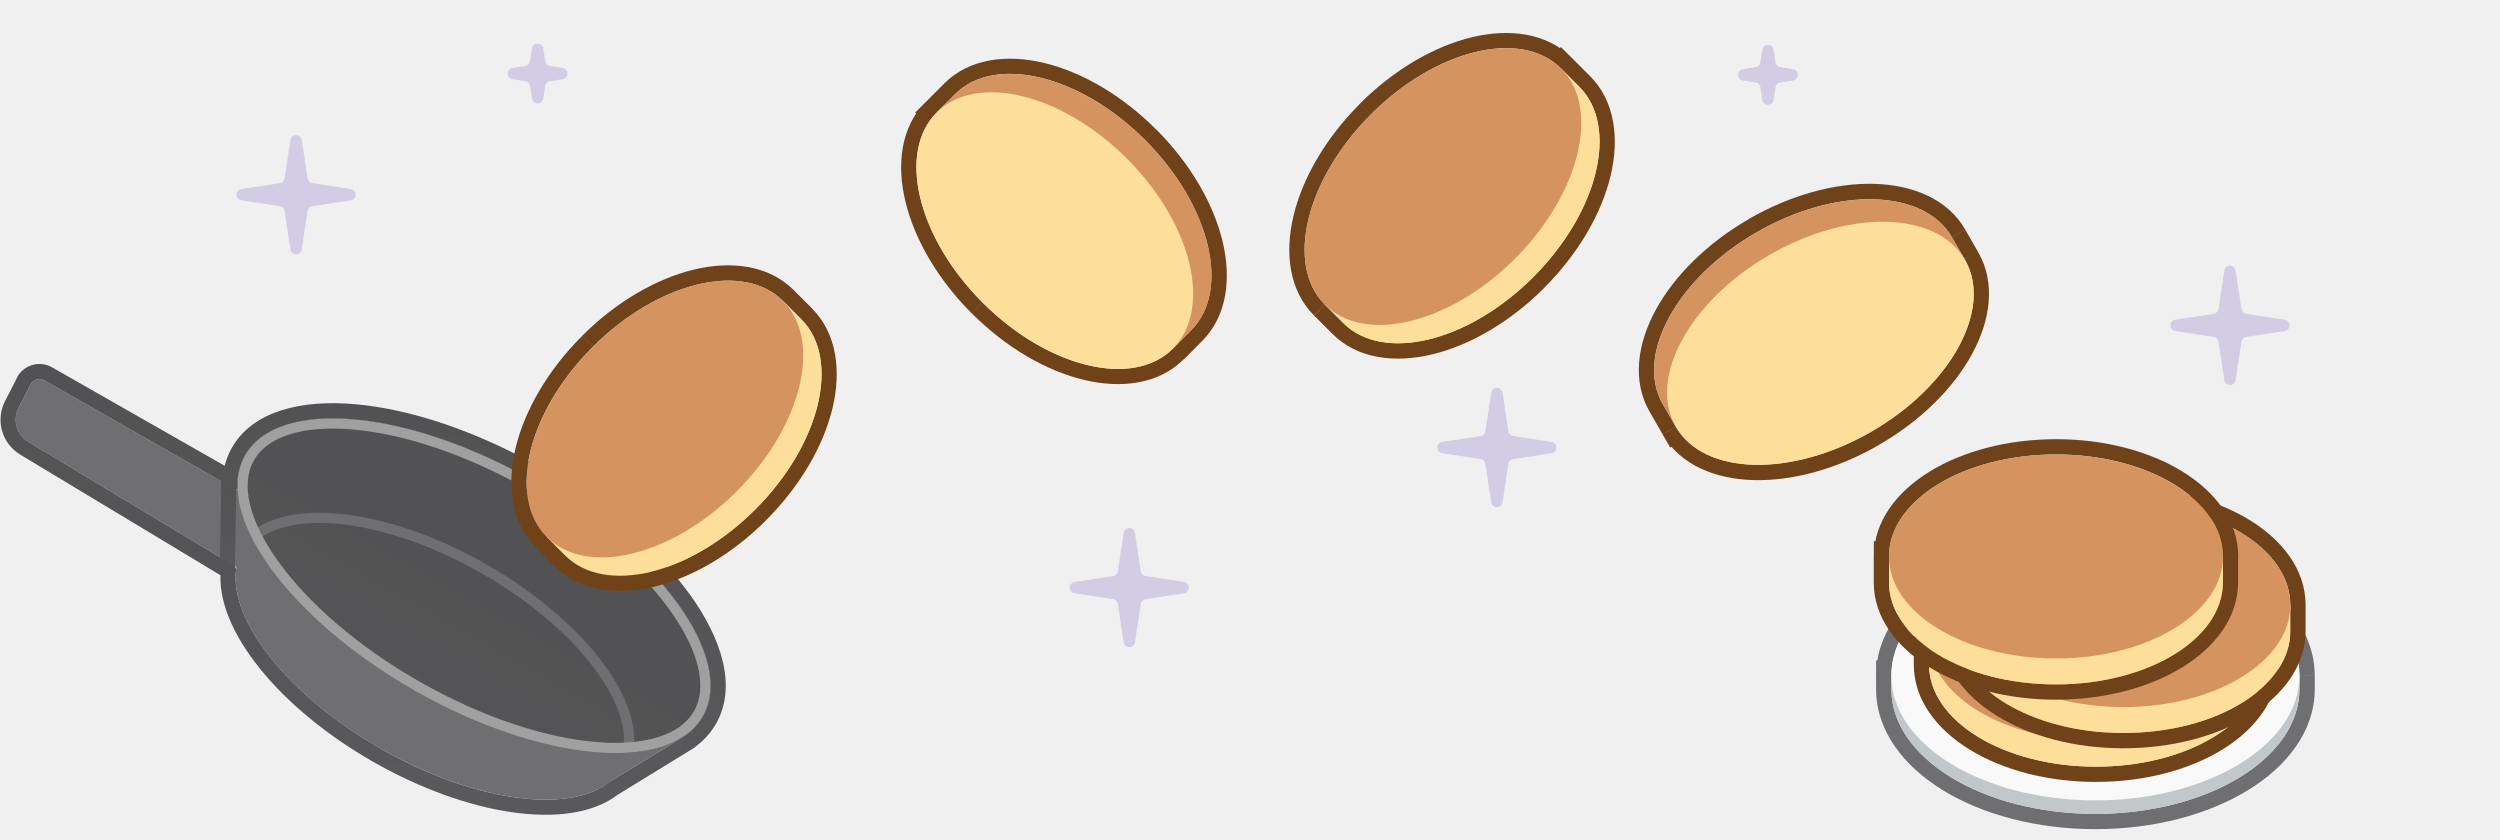
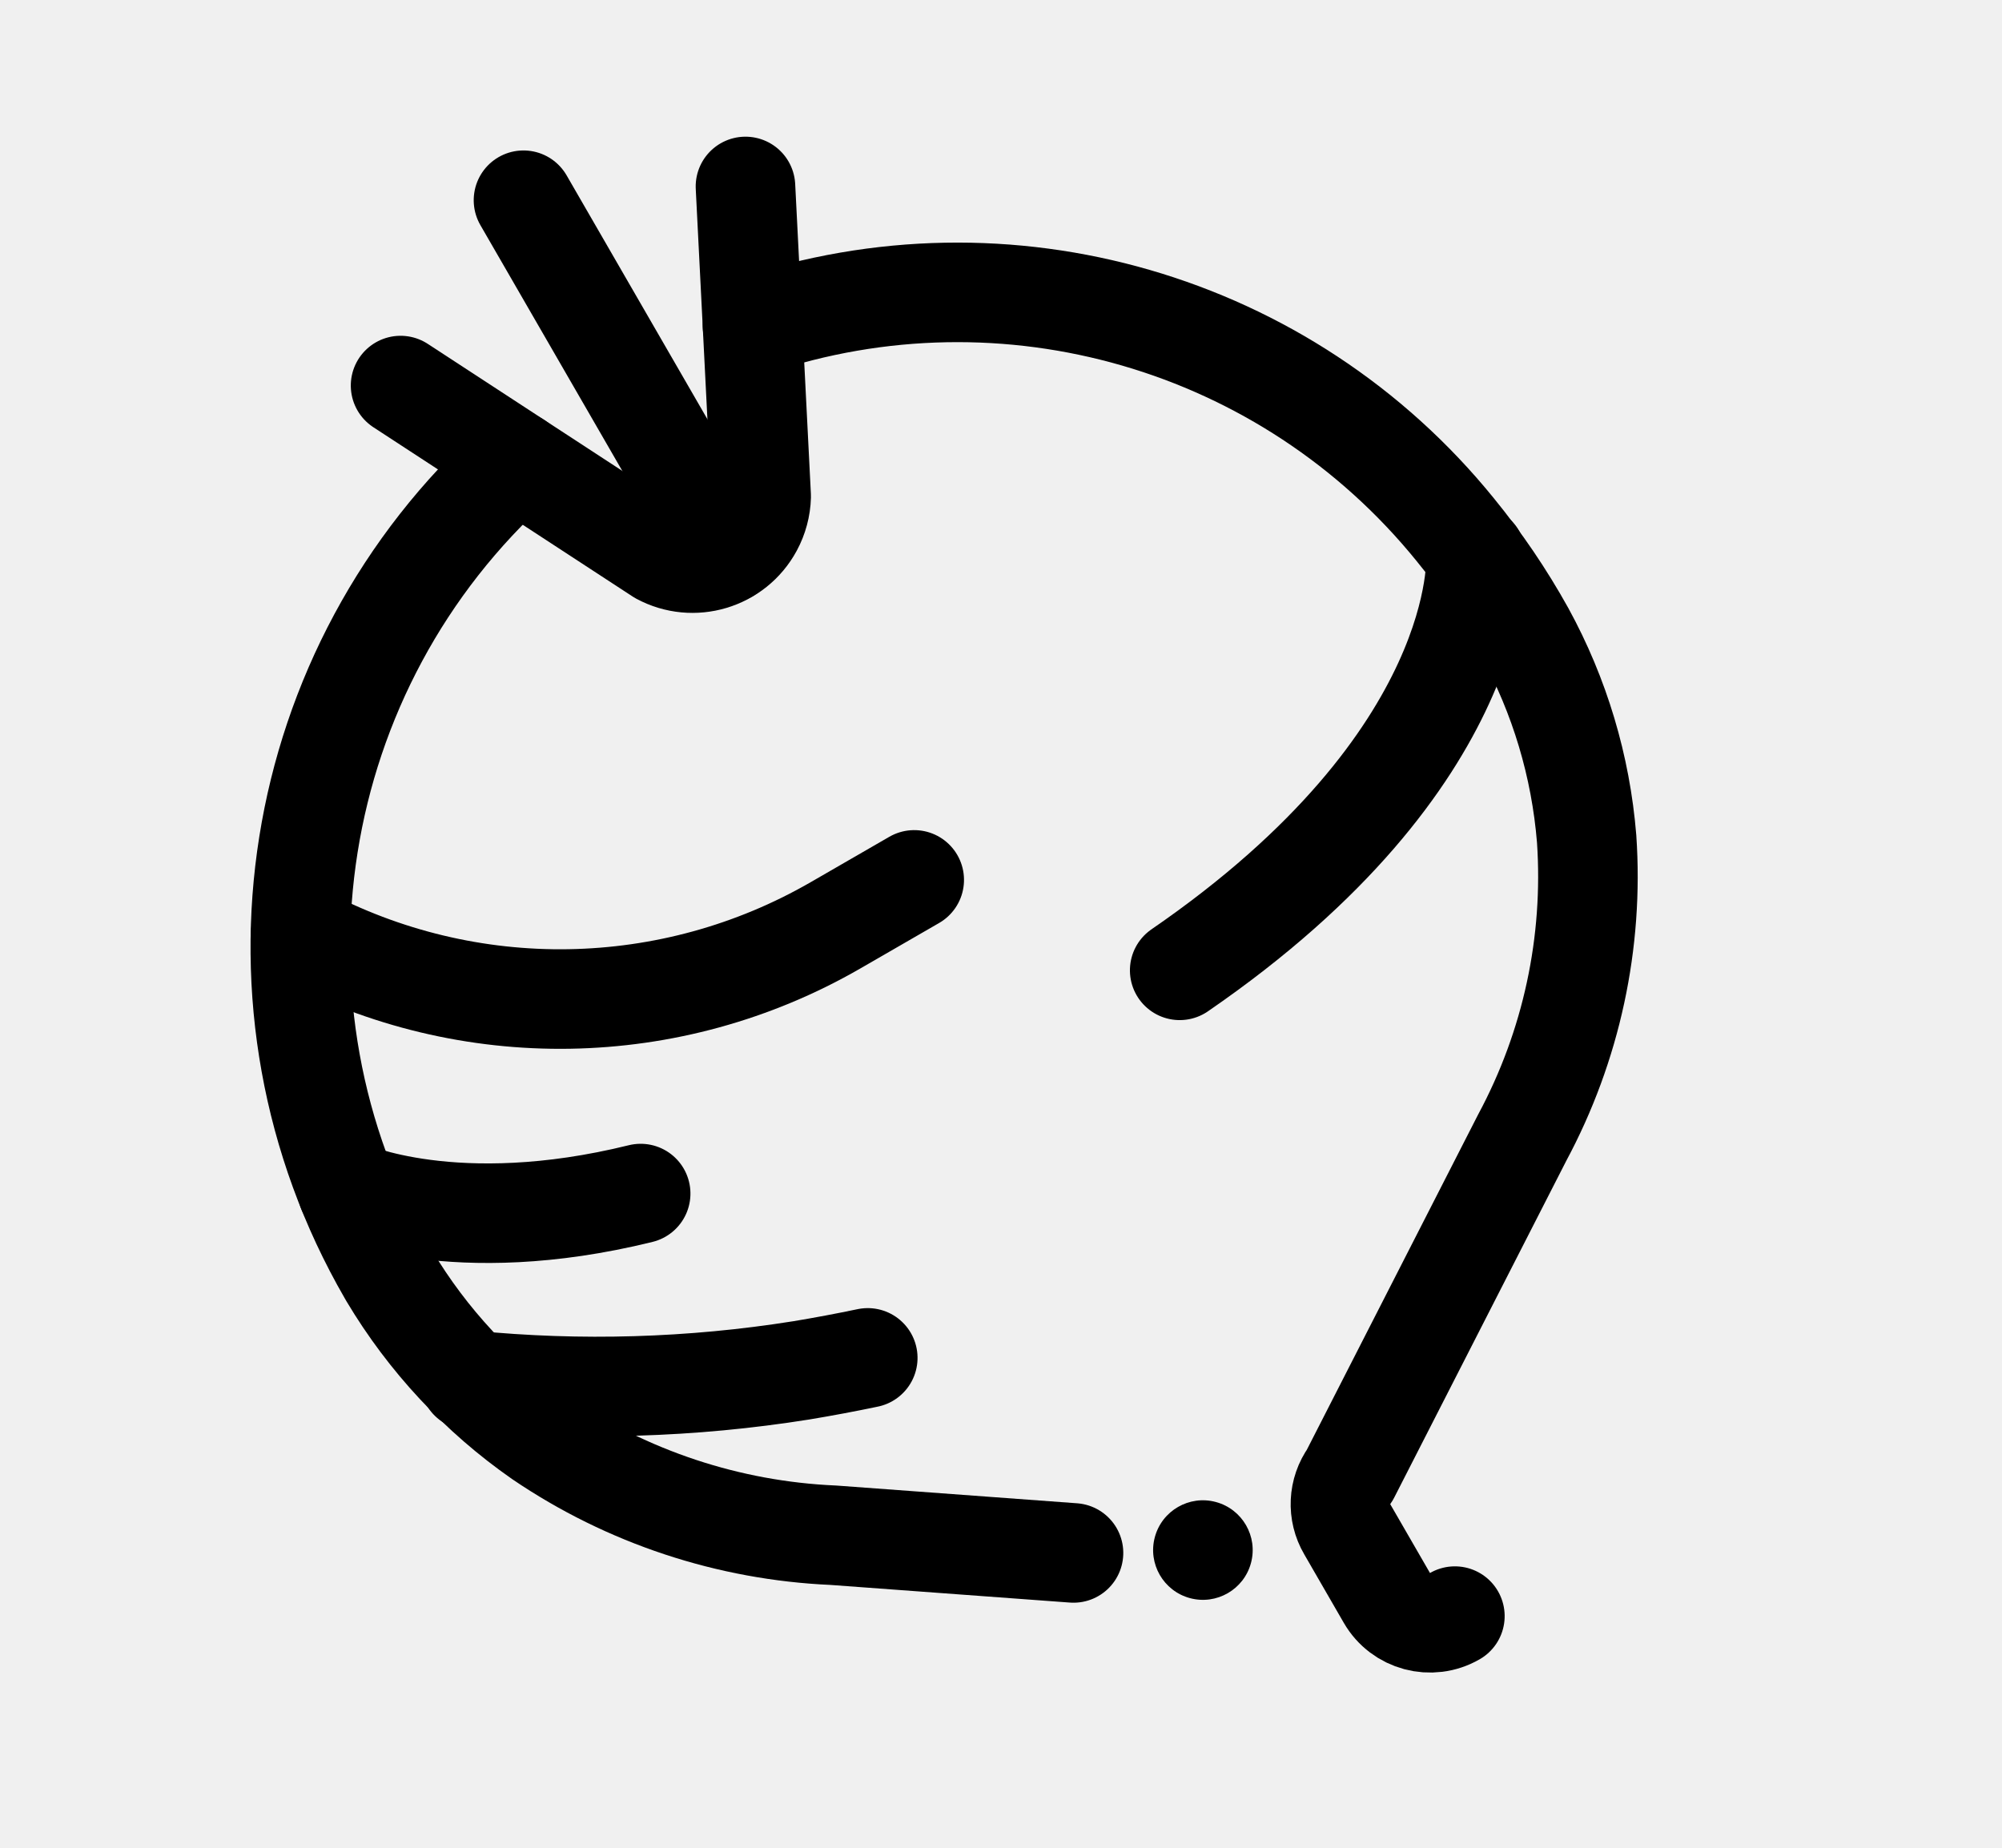
- <svg xmlns="http://www.w3.org/2000/svg" width="250" height="84" fill="none">
-   <style>.B{fill:#fff}.C{fill:#000}.D{fill-rule:evenodd}.E{fill:#612f01}.F{fill:#fedc90}.G{fill:#d1884f}</style>
-   <g clip-path="url(#M)" opacity=".9">
-     <g fill="#aea0d6">
-       <path d="M150.254 39.288c-.1-.648-1.033-.648-1.13 0l-.585 3.838c-.038.248-.232.442-.48.48l-3.838.585c-.648.1-.648 1.033 0 1.132l3.838.585c.248.038.442.232.48.48l.585 3.838c.098.648 1.032.648 1.13 0l.585-3.838c.038-.248.232-.442.48-.48l3.838-.585c.648-.1.648-1.033 0-1.132l-3.838-.585c-.247-.038-.44-.232-.48-.48l-.585-3.838zm73.308-12.218c-.098-.648-1.032-.648-1.13 0l-.585 3.838c-.038.248-.232.442-.48.48l-3.837.585c-.648.1-.648 1.033 0 1.132l3.837.585c.248.038.442.232.48.48l.585 3.838c.1.648 1.033.648 1.13 0l.585-3.838c.038-.248.232-.442.48-.48l3.837-.585c.648-.1.648-1.033 0-1.132l-3.837-.585c-.248-.038-.442-.232-.48-.48l-.585-3.838zM176.23 4.983c.1-.648 1.033-.648 1.132 0l.192 1.263c.038.248.232.442.48.48l1.262.192c.648.1.648 1.033 0 1.132l-1.262.192c-.248.038-.442.232-.48.48l-.192 1.263c-.1.648-1.033.648-1.132 0l-.192-1.263c-.038-.248-.232-.442-.48-.48l-1.262-.192c-.648-.1-.648-1.033 0-1.132l1.262-.192c.248-.038.442-.232.48-.48l.192-1.263z" opacity=".5" />
-     </g>
-     <mask id="A" width="45" height="30" x="187.135" y="53.101" class="C" maskUnits="userSpaceOnUse">
-       <path d="M187.135 53.1h45v30h-45z" class="B" />
-       <path d="M229.946 67.597v-.026c0-6.887-9.136-12.47-20.405-12.47s-20.406 5.583-20.406 12.47v1.347c0 6.887 9.136 12.47 20.406 12.47s20.405-5.583 20.405-12.47v-1.322z" class="D" />
-     </mask>
-     <path fill="#606063" d="M229.946 67.597l-1.526-.005v.005h1.526zm-40.81-.025v1.526h1.527v-1.526h-1.527zm0 0v-1.526h-1.526v1.526h1.526zm39.285-.001v.02l3.052.01v-.03h-3.052zm-18.88-10.944c5.4 0 10.217 1.34 13.633 3.428 3.442 2.104 5.246 4.805 5.246 7.515h3.052c0-4.176-2.764-7.7-6.707-10.12-3.97-2.426-9.355-3.876-15.224-3.876v3.052zm-18.88 10.944c0-2.71 1.804-5.412 5.246-7.515 3.416-2.087 8.232-3.428 13.633-3.428v-3.052c-5.87 0-11.255 1.45-15.225 3.876-3.943 2.4-6.707 5.944-6.707 10.12h3.053zm0 .001l-3.053-.001 3.053.001zm-1.527 1.526h0v-3.052 3.052zm1.527-.18v-1.347h-3.053v1.347h3.053zm18.88 10.944c-5.4 0-10.217-1.34-13.633-3.428-3.442-2.103-5.246-4.805-5.246-7.515h-3.053c0 4.176 2.764 7.7 6.707 10.12 3.97 2.426 9.356 3.876 15.225 3.876v-3.052zm18.88-10.944c0 2.71-1.804 5.412-5.246 7.515-3.416 2.088-8.233 3.428-13.633 3.428v3.052c5.87 0 11.255-1.45 15.224-3.876 3.943-2.4 6.707-5.943 6.707-10.12h-3.052zm0-1.322v1.322h3.052v-1.322h-3.052z" mask="url(#A)" />
-     <path fill="#bdc2c4" d="M229.946 68.918c0 6.887-9.136 12.47-20.405 12.47s-20.406-5.583-20.406-12.47v-1.347h40.81v1.347z" />
-     <path fill="#faf9fa" d="M229.946 67.57c0 6.887-9.136 12.47-20.405 12.47s-20.406-5.583-20.406-12.47S198.27 55.1 209.54 55.1s20.405 5.583 20.405 12.47z" />
-     <mask id="B" width="37" height="27" x="190.906" y="51.668" class="C" maskUnits="userSpaceOnUse">
-       <path d="M190.906 51.667h37v27h-37z" class="B" />
-       <path d="M226.29 63.953v-.085c0-5.634-7.473-10.2-16.692-10.2s-16.692 4.567-16.692 10.2h-.001v2.597c0 5.634 7.474 10.2 16.693 10.2s16.692-4.567 16.692-10.2v-2.512z" class="D" />
-     </mask>
-     <path d="M226.29 63.953l-1.526-.02v.02h1.526zm-33.384-.084v1.526h1.526V63.87h-1.526zm-.001 0v-1.526h-1.526v1.526h1.526zm31.86 0v.064l3.052.04.001-.105h-3.053zM209.6 55.194c4.376 0 8.263 1.087 11.008 2.764 2.77 1.693 4.158 3.827 4.158 5.91h3.053c0-3.55-2.35-6.516-5.62-8.515-3.297-2.015-7.755-3.212-12.6-3.212v3.052zm-15.166 8.675c0-2.084 1.388-4.218 4.16-5.91 2.744-1.677 6.632-2.764 11.007-2.764V52.14c-4.843 0-9.302 1.197-12.6 3.212-3.27 2-5.62 4.966-5.62 8.515h3.052zm0 0h-3.052 3.052zm-1.527 1.526h.001l-.001-3.052v3.052zm1.526 1.07V63.87h-3.052v2.597h3.052zM209.6 75.14c-4.376 0-8.264-1.087-11.008-2.764-2.77-1.693-4.16-3.827-4.16-5.91h-3.052c0 3.55 2.348 6.516 5.62 8.515 3.297 2.015 7.755 3.212 12.6 3.212V75.14zm15.166-8.675c0 2.084-1.39 4.218-4.16 5.91-2.744 1.677-6.632 2.764-11.007 2.764v3.052c4.843 0 9.3-1.197 12.6-3.212 3.27-2 5.62-4.966 5.62-8.515h-3.052zm0-2.512v2.512h3.052v-2.512h-3.052z" class="E" mask="url(#B)" />
-     <path d="M226.29 66.465c0 5.634-7.474 10.2-16.693 10.2s-16.692-4.567-16.692-10.2V63.87h33.385v2.596z" class="F" />
-     <path d="M226.29 63.868c0 5.634-7.474 10.2-16.693 10.2s-16.692-4.567-16.692-10.2 7.473-10.2 16.692-10.2 16.693 4.567 16.693 10.2z" class="G" />
-     <mask id="C" width="37" height="27" x="193.647" y="48.304" class="C" maskUnits="userSpaceOnUse">
-       <path d="M193.647 48.304h37v27h-37z" class="B" />
-       <path d="M229.032 60.63l.001-.124c0-5.634-7.473-10.2-16.692-10.2s-16.692 4.567-16.693 10.2h-.001V63.1c0 5.634 7.474 10.2 16.693 10.2s16.692-4.567 16.692-10.2v-2.47z" class="D" />
-     </mask>
-     <path d="M229.032 60.63l-1.526-.03v.03h1.526zm-33.384-.125v1.526h1.526l.001-1.526h-1.527zm-.001 0v-1.526h-1.526v1.526h1.526zm31.86.001l-.001.094 3.052.06.001-.154h-3.052zM212.34 51.83c4.375 0 8.263 1.087 11.007 2.764 2.77 1.693 4.16 3.827 4.16 5.91h3.052c0-3.55-2.348-6.516-5.62-8.515-3.298-2.015-7.756-3.212-12.6-3.212v3.052zm-15.166 8.674c0-2.084 1.388-4.218 4.16-5.9 2.744-1.677 6.632-2.764 11.007-2.764v-3.052c-4.843 0-9.3 1.197-12.6 3.21-3.27 2-5.62 4.965-5.62 8.515h3.053zm-1.528 1.526h.001l-.001-3.052v3.052zm1.526 1.07v-2.596h-3.052V63.1h3.052zm15.167 8.675c-4.376 0-8.264-1.087-11.008-2.764-2.77-1.693-4.16-3.827-4.16-5.91h-3.052c0 3.55 2.348 6.516 5.62 8.515 3.297 2.015 7.755 3.212 12.6 3.212v-3.052zm15.166-8.675c0 2.084-1.39 4.218-4.16 5.91-2.744 1.677-6.632 2.764-11.007 2.764v3.052c4.843 0 9.3-1.197 12.6-3.212 3.27-2 5.62-4.965 5.62-8.515h-3.052zm0-2.47v2.47h3.052v-2.47h-3.052z" class="E" mask="url(#C)" />
-     <path d="M229.032 63.1c0 5.634-7.474 10.2-16.692 10.2s-16.693-4.567-16.693-10.2v-2.597h33.385V63.1z" class="F" />
-     <path d="M229.032 60.506c0 5.634-7.473 10.2-16.692 10.2s-16.692-4.567-16.692-10.2 7.473-10.2 16.692-10.2 16.692 4.567 16.692 10.2z" class="G" />
-     <mask id="D" width="37" height="27" x="186.91" y="43.444" class="C" maskUnits="userSpaceOnUse">
-       <path d="M186.9 43.444h37v27h-37z" class="B" />
-       <path d="M222.294 55.723l.001-.078c0-5.634-7.474-10.2-16.692-10.2S188.9 50.01 188.9 55.645v2.597c0 5.634 7.473 10.2 16.692 10.2s16.692-4.567 16.692-10.2v-2.52z" class="D" />
-     </mask>
-     <path d="M222.294 55.723l-1.526-.02v.02h1.526zm-33.384-.078v1.526h1.526v-1.526H188.9zm0 0V54.12h-1.526v1.526h1.526zm31.86 0l-.001.06 3.052.037v-.096h-3.052zm-15.166-8.675c4.375 0 8.263 1.087 11.007 2.764 2.77 1.693 4.16 3.827 4.16 5.91h3.052c0-3.55-2.348-6.516-5.62-8.515-3.298-2.015-7.756-3.212-12.6-3.212v3.052zm-15.167 8.675c0-2.084 1.39-4.218 4.16-5.91 2.744-1.677 6.632-2.764 11.008-2.764v-3.052c-4.844 0-9.302 1.197-12.6 3.212-3.272 2-5.62 4.966-5.62 8.515h3.052zm0 0h-3.052 3.052zM188.9 57.17h0V54.12v3.052zm1.526 1.07v-2.597h-3.052v2.597h3.052zm15.166 8.675c-4.375 0-8.263-1.087-11.007-2.764-2.77-1.693-4.16-3.827-4.16-5.91h-3.052c0 3.55 2.348 6.516 5.62 8.515 3.297 2.015 7.756 3.212 12.6 3.212v-3.052zm15.166-8.675c0 2.084-1.388 4.218-4.16 5.91-2.744 1.677-6.632 2.764-11.007 2.764v3.052c4.844 0 9.302-1.197 12.6-3.212 3.27-2 5.62-4.965 5.62-8.515h-3.052zm0-2.52v2.52h3.052v-2.52h-3.052z" class="E" mask="url(#D)" />
-     <path d="M222.294 58.242c0 5.634-7.473 10.2-16.692 10.2s-16.692-4.567-16.692-10.2v-2.596h33.384v2.596z" class="F" />
-     <path d="M222.295 55.645c0 5.634-7.474 10.2-16.693 10.2S188.9 61.28 188.9 55.645s7.473-10.2 16.692-10.2 16.693 4.567 16.693 10.2z" class="G" />
-     <mask id="E" width="45.543" height="41.883" x="158.452" y="12.358" class="C" maskUnits="userSpaceOnUse">
-       <path d="M158.452 12.358h45.543V54.24h-45.543z" class="B" />
-       <path d="M196.464 25.928l.03.053c2.817 4.88-1.37 12.57-9.355 17.18s-16.74 4.39-19.556-.488h-.001l-1.298-2.25c-2.817-4.88 1.372-12.57 9.356-17.18s16.74-4.39 19.556.488l1.267 2.195z" class="D" />
-     </mask>
-     <path d="M196.464 25.928l-1.314.776-.004-.006-.004-.006 1.322-.763zm-28.88 16.746l-.763-1.322 1.32-.763.763 1.322-1.32.763zm-.001 0l.764 1.322-1.322.763-.763-1.322 1.32-.763zm27.614-18.94l-1.322.763 1.322-.763zm-.023 3.01l-.024-.04 2.628-1.552.04.066-2.643 1.526zm-8.797 15.095c3.79-2.188 6.613-5.073 8.15-7.897 1.552-2.85 1.688-5.393.646-7.198l2.643-1.526c1.775 3.074 1.225 6.817-.61 10.184-1.848 3.394-5.1 6.66-9.305 9.08l-1.526-2.643zm-17.472.07c1.042 1.805 3.312 2.958 6.557 3.04 3.215.08 7.126-.922 10.915-3.1l1.526 2.643c-4.194 2.422-8.654 3.614-12.517 3.518-3.832-.096-7.35-1.5-9.124-4.564l2.643-1.526zm-2.085-.558h.001l1.526 2.644-1.527-2.643zm.787-1.7l1.298 2.25-2.643 1.526-1.298-2.25 2.643-1.526zm8.797-15.096c-3.79 2.188-6.613 5.073-8.15 7.897-1.553 2.85-1.688 5.394-.646 7.198l-2.643 1.526c-1.775-3.074-1.225-6.817.608-10.184 1.848-3.394 5.11-6.66 9.306-9.08l1.526 2.643zm17.47-.07c-1.042-1.805-3.31-2.96-6.557-3.04-3.214-.08-7.125.922-10.914 3.1l-1.526-2.643c4.194-2.422 8.653-3.614 12.517-3.518 3.832.096 7.35 1.49 9.124 4.565l-2.644 1.526zm1.267 2.195l-1.267-2.195 2.644-1.526 1.267 2.195-2.644 1.526z" class="E" mask="url(#E)" />
-     <path d="M195.197 23.733c-2.817-4.88-11.573-5.097-19.557-.488s-12.172 12.3-9.355 17.18l1.298 2.25 28.912-16.692-1.298-2.25z" class="G" />
-     <path d="M196.495 25.982c-2.817-4.88-11.572-5.097-19.556-.488s-12.173 12.3-9.356 17.18 11.573 5.097 19.557.488 12.172-12.3 9.355-17.18z" class="F" />
-     <mask id="F" width="45.255" height="45.255" x="122.715" y="-3.187" class="C" maskUnits="userSpaceOnUse">
-       <path d="M122.715-3.187h45.255v45.255h-45.255z" class="B" />
-       <path d="M132.493 30.47l1.827 1.828c3.984 3.984 12.498 1.93 19.017-4.6s8.573-15.033 4.6-19.016l-1.836-1.836c-3.984-3.984-12.498-1.93-19.017 4.6s-8.573 15.033-4.6 19.016z" class="D" />
-     </mask>
-     <path d="M132.493 30.47l1.077-1.08.002.002-1.08 1.08zm1.827 1.828l-1.08 1.08 1.08-1.08zM157.927 8.7l1.08-1.08-1.08 1.08zm-1.836-1.836l-1.08-1.08 1.08-1.08 1.08 1.08-1.08 1.08zm0 0l1.08 1.08-1.08 1.08-1.08-1.08 1.08-1.08zM133.572 29.4l1.827 1.828-2.158 2.158-1.827-1.828 2.158-2.158zm1.827 1.828c1.474 1.474 3.965 2 7.12 1.24 3.126-.754 6.644-2.735 9.737-5.83l2.16 2.158c-3.425 3.425-7.424 5.73-11.18 6.638-3.727.9-7.485.462-9.995-2.048l2.158-2.158zm16.858-4.6c3.094-3.094 5.075-6.612 5.83-9.738.76-3.156.234-5.647-1.24-7.12l2.158-2.158c2.5 2.5 2.947 6.268 2.048 9.995-.907 3.756-3.213 7.755-6.638 11.18l-2.16-2.158zm4.59-16.858l-1.836-1.836 2.158-2.158 1.836 1.836-2.158 2.158zm.322-1.836h0l-2.158-2.158 2.158 2.158zm-2.158 0l2.158-2.158-2.158 2.158zm0 0c-1.474-1.474-3.965-2-7.12-1.24-3.126.755-6.644 2.735-9.737 5.83l-2.16-2.158c3.425-3.425 7.424-5.73 11.18-6.638 3.727-.9 7.485-.462 9.995 2.048l-2.158 2.158zm-16.858 4.6c-3.094 3.094-5.075 6.612-5.83 9.738-.76 3.156-.234 5.647 1.24 7.12l-2.158 2.158c-2.5-2.5-2.947-6.268-2.048-9.995.907-3.757 3.213-7.755 6.638-11.18l2.16 2.158zm-4.59 16.858l-2.147 2.17 2.147-2.17z" class="E" mask="url(#F)" />
-     <path d="M134.32 32.297c3.984 3.984 12.498 1.93 19.016-4.6s8.574-15.033 4.59-19.016l-1.836-1.836-23.607 23.607 1.836 1.836z" class="F" />
-     <path d="M132.484 30.46c3.984 3.984 12.498 1.93 19.017-4.6s8.573-15.033 4.6-19.016-12.498-1.93-19.017 4.6-8.573 15.033-4.6 19.016z" class="G" />
-   </g>
-   <g clip-path="url(#N)" opacity=".9">
-     <g fill="#606063">
-       <ellipse rx="21.862" ry="10.37" transform="matrix(-.868567 -.495572 -.495572 .868567 43.2321 65.8737)" />
-       <path d="M59.823 78.89l8.723-5.35-44.793-25.557-.063 10.3L59.823 78.89z" />
-       <path d="M25.924 50.293L4.46 38.046a1.02 1.02 0 0 0-1.418.424l-1.194 2.346c-.608 1.195-.2 2.656.96 3.348l22.208 13.38.91-7.252z" />
-     </g>
-     <ellipse fill="url(#J)" rx="26.346" ry="12.052" transform="matrix(-.868567 -.495572 -.495572 .868567 47.3991 58.5707)" />
-     <g stroke-width="1.022">
-       <path stroke="#606063" d="M62.85 74.837c.718-5.118-5.203-12.678-14.478-17.97s-18.797-6.543-22.837-3.32" />
-       <path stroke="#979797" d="M24.96 45.768c-1.5 2.61-.587 6.45 2.45 10.675 3.008 4.185 8 8.575 14.27 12.153s12.59 5.64 17.723 6.1c5.183.465 8.946-.71 10.436-3.322s.587-6.45-2.45-10.675c-3.008-4.185-8-8.575-14.27-12.153s-12.59-5.64-17.723-6.1c-5.183-.465-8.946.71-10.436 3.322z" />
-     </g>
-     <path stroke="url(#K)" stroke-width="1.515" d="M22.89 48.033l-.168 8.93" />
-     <mask id="G" width="78.114" height="47.854" x="-3.288" y="35.589" class="C" maskUnits="userSpaceOnUse">
-       <path d="M-3.288 35.59h78.114v47.854H-3.288z" class="B" />
-       <path d="M38.093 74.88c-9.214-5.257-15.12-12.752-14.492-17.87.022-.178-.057-.353-.21-.446L2.806 44.163c-1.148-.692-1.567-2.153-.96-3.348L3.04 38.47c.265-.52.91-.713 1.418-.424l19.107 10.902c.08.046.182-.012.182-.105a7.51 7.51 0 0 1 .004-.595l.002-.255c.09-.9.335-1.73.763-2.478 3.3-5.78 16.218-4.622 28.856 2.59s20.21 17.743 16.91 23.525a5.93 5.93 0 0 1-1.745 1.9l-.336.225-7.32 4.49c-4.068 3.174-13.55 1.91-22.788-3.36z" class="D" />
-     </mask>
-     <path fill="url(#L)" d="M38.093 74.88l.75-1.316-.75 1.316zM2.806 44.163l.782-1.298-.782 1.298zm-.96-3.348l1.35.687-1.35-.687zM3.04 38.47l-1.35-.687 1.35.687zm1.418-.424l-.75 1.316.75-1.316zm19.293 10.2l1.514.07.002-.03v-.03l-1.515-.01zm.764-2.732l1.316.75-1.316-.75zm28.856 2.59l.75-1.316-.75 1.316zm16.91 23.525l1.316.75-1.316-.75zm-2.08 2.124l-.792-1.292-.007.004-.007.004.806 1.283zm-.135.083l-.778-1.3-.007.004-.007.004.792 1.292zM60.88 78.24l-.792-1.292-.073.045-.067.052.932 1.195zm7.657-4.695l-.792-1.292.792 1.292zm-.001-.018l-.878-1.235.878 1.235zM23.753 47.992l1.515.01-1.515-.01zm-.187.955l-.75 1.316.75-1.316zm.203-.963l1.5.127-1.5-.127zm-.378 8.583l-.782 1.298.782-1.298zm-1.293.26c-.388 3.168 1.24 6.732 3.88 10.016 2.687 3.34 6.622 6.647 11.366 9.354l1.502-2.633c-4.47-2.55-8.094-5.62-10.506-8.62-2.46-3.058-3.47-5.8-3.233-7.748l-3.008-.37zM2.023 45.46l20.585 12.403 1.564-2.596L3.588 42.865 2.023 45.46zM.496 40.128a4.07 4.07 0 0 0 1.527 5.334l1.564-2.596a1.04 1.04 0 0 1-.39-1.363l-2.7-1.375zM1.7 37.782L.496 40.128l2.7 1.375 1.194-2.346-2.7-1.375zM5.2 36.73a2.54 2.54 0 0 0-3.519 1.053l2.7 1.375c-.128.25-.44.344-.684.205L5.2 36.73zM24.316 47.63L5.2 36.73 3.708 39.36l19.107 10.902 1.502-2.633zm-2.08.546a9.02 9.02 0 0 0-.005.715l3.03-.1c-.005-.163-.004-.32.003-.475l-3.028-.14zm0-.194l-.002.255 3.03.018.002-.255-3.03-.018zm.962-3.22c-.546.956-.85 2-.94 3.093l3.02.254c.058-.69.244-1.303.553-1.845L23.2 44.763zm30.923 2.023c-6.464-3.688-13.062-5.867-18.546-6.36-5.338-.48-10.255.616-12.377 4.336l2.633 1.502c1.176-2.062 4.368-3.278 9.474-2.82 4.96.445 11.14 2.45 17.315 5.973l1.502-2.633zM71.6 72.378c2.122-3.72.563-8.5-2.565-12.862-3.214-4.47-8.447-9.042-14.91-12.73L52.62 49.42c6.174 3.523 11.046 7.823 13.952 11.867 2.992 4.162 3.57 7.53 2.393 9.6l2.633 1.502zm-2.184 2.384c.893-.635 1.638-1.428 2.184-2.384l-2.633-1.502c-.31.542-.742 1.014-1.307 1.415l1.756 2.47zm-.42.28l.336-.206-1.584-2.584-.336.206 1.584 2.584zm-1.598-2.575l-.108.066 1.557 2.6.163-.1-1.612-2.567zm-5.722 7.064l7.185-4.406-1.584-2.584-7.185 4.406 1.584 2.584zm-24.33-3.335c4.757 2.714 9.617 4.42 13.87 5.03 4.177.598 8.08.176 10.603-1.792l-1.864-2.4c-1.546 1.206-4.418 1.74-8.31 1.182-3.816-.546-8.315-2.106-12.796-4.662l-1.502 2.633zm30.445-1.345a1.51 1.51 0 0 1-.041-2.599l1.584 2.584c.986-.605.963-2.044-.04-2.617l-1.502 2.633zm-.127-2.56c-.9.64-.844 2.006.127 2.56l1.502-2.633a1.51 1.51 0 0 1 .126 2.543l-1.756-2.47zM25.268 48a1.51 1.51 0 0 1-2.259 1.303l1.502-2.633c-1-.576-2.267.148-2.274 1.312l3.03.018zm-2.454 2.262a1.64 1.64 0 0 0 2.449-1.412l-3.03-.02c.007-1.066 1.16-1.73 2.084-1.202l-1.502 2.633zm.195-.96c.97.554 2.176-.093 2.27-1.193l-3.02-.254a1.51 1.51 0 0 1 2.253-1.185L23 49.304zm2.096 7.893c.1-.73-.234-1.507-.933-1.928l-1.564 2.596c-.393-.236-.557-.66-.51-1.037l3.008.37z" mask="url(#G)" />
-     <mask id="H" width="45.255" height="45.255" x="44.906" y="20.059" class="C" maskUnits="userSpaceOnUse">
-       <path d="M44.906 20.06H90.16v45.255H44.906z" class="B" />
-       <path d="M54.676 53.707c-3.984-3.984-1.93-12.498 4.6-19.016s15.033-8.574 19.016-4.6l1.836 1.836c3.984 3.984 1.93 12.498-4.6 19.016s-15.033 8.574-19.016 4.6l-1.836-1.836z" class="D" />
-     </mask>
-     <path d="M78.282 30.1l-1.08 1.08 1.08-1.08zm1.836 1.836l1.08-1.08-1.08 1.08zm-24.363 20.69h0 0 0l-2.158 2.158 2.158-2.158zm4.6-16.858c-3.094 3.094-5.074 6.612-5.83 9.738-.762 3.156-.235 5.647 1.24 7.12l-2.158 2.158c-2.5-2.5-2.947-6.268-2.048-9.995.907-3.756 3.213-7.755 6.638-11.18l2.158 2.158zm16.858-4.6c-1.474-1.474-3.964-2-7.12-1.24-3.126.755-6.644 2.735-9.738 5.83l-2.158-2.158c3.425-3.425 7.423-5.73 11.18-6.638 3.727-.9 7.485-.462 9.995 2.048l-2.158 2.158zm0 0h0 0 0l2.158-2.158-2.158 2.158zm1.836 1.836l-1.836-1.836 2.158-2.158 1.836 1.836-2.158 2.158zm-4.6 16.858c3.094-3.094 5.075-6.612 5.83-9.738.762-3.156.235-5.647-1.24-7.12l2.158-2.158c2.5 2.5 2.947 6.268 2.048 9.995-.907 3.756-3.213 7.755-6.638 11.18l-2.158-2.158zm-16.858 4.6c1.474 1.474 3.964 2 7.12 1.24 3.126-.755 6.644-2.735 9.738-5.83l2.158 2.158c-3.425 3.425-7.423 5.73-11.18 6.638-3.727.9-7.485.462-9.995-2.048l2.158-2.158zm-1.836-1.836l1.836 1.836-2.158 2.158-1.836-1.836 2.158-2.158z" class="E" mask="url(#H)" />
-     <path d="M56.512 55.543c3.984 3.984 12.498 1.93 19.016-4.6s8.574-15.033 4.6-19.016L78.282 30.1 54.675 53.707l1.836 1.836z" class="F" />
-     <path d="M54.676 53.707c3.984 3.984 12.498 1.93 19.016-4.6s8.574-15.033 4.6-19.016-12.498-1.93-19.016 4.6-8.574 15.033-4.6 19.016z" class="G" />
-     <mask id="I" width="45.255" height="45.255" x="83.638" y="-.619" class="C" maskUnits="userSpaceOnUse">
-       <path d="M83.638-.62h45.255v45.255H83.638z" class="B" />
-       <path d="M117.33 34.82l-.045.046c-3.984 3.984-12.498 1.93-19.016-4.6s-8.574-15.032-4.6-19.016h0l1.836-1.836c3.984-3.984 12.498-1.93 19.016 4.6s8.574 15.033 4.59 19.016l-1.79 1.8z" class="D" />
-     </mask>
-     <path d="M117.33 34.82l-1.1-1.068.006-.006.005-.005 1.08 1.08zM93.68 11.26l1.08-1.08 1.08 1.08-1.08 1.08-1.08-1.08zm0 0l-1.08 1.08-1.08-1.08 1.08-1.08 1.08 1.08zm25.443 21.77l-1.08-1.08 1.08 1.08zm-2.915.757l.034-.035 2.18 2.136-.056.057-2.158-2.158zm-16.858-4.6c3.094 3.094 6.61 5.074 9.738 5.83 3.155.762 5.646.235 7.12-1.24l2.158 2.158c-2.5 2.5-6.268 2.947-9.995 2.048-3.756-.907-7.755-3.213-11.18-6.638l2.158-2.158zm-4.6-16.858c-1.474 1.474-2 3.964-1.24 7.12.755 3.126 2.735 6.644 5.83 9.738l-2.158 2.158c-3.425-3.425-5.73-7.423-6.638-11.18-.9-3.727-.463-7.485 2.047-9.995l2.158 2.158zm0-2.158h0L92.6 12.34l2.158-2.158zm1.836.322l-1.836 1.836L92.6 10.18l1.836-1.836 2.158 2.158zm16.858 4.6c-3.094-3.094-6.61-5.074-9.737-5.83-3.156-.762-5.647-.235-7.12 1.24l-2.158-2.158c2.5-2.5 6.268-2.947 9.995-2.048 3.756.907 7.755 3.213 11.18 6.638l-2.16 2.158zm4.6 16.858c1.474-1.474 2-3.964 1.24-7.12-.754-3.126-2.735-6.644-5.83-9.738l2.16-2.158c3.424 3.425 5.73 7.423 6.637 11.18.9 3.727.463 7.485-2.047 9.995l-2.16-2.158zm-1.8 1.8l1.8-1.8 2.16 2.158-1.79 1.8-2.158-2.158z" class="E" mask="url(#I)" />
-     <path d="M119.122 33.03c3.983-3.984 1.928-12.498-4.6-19.016S99.5 5.44 95.515 9.424L93.68 11.26l23.607 23.606 1.836-1.836z" class="G" />
-     <path d="M117.286 34.867c3.983-3.984 1.928-12.498-4.6-19.016s-15.033-8.574-19.017-4.6-1.93 12.498 4.6 19.016 15.033 8.574 19.017 4.6z" class="F" />
-     <g fill="#aea0d6">
-       <path d="M30.174 14c-.1-.648-1.033-.648-1.13 0l-.585 3.838a.57.57 0 0 1-.479.48l-3.838.585c-.648.1-.648 1.033 0 1.13l3.838.585a.57.57 0 0 1 .479.48l.585 3.838c.1.648 1.033.648 1.13 0l.585-3.838a.57.57 0 0 1 .48-.48l3.838-.585c.648-.1.648-1.033 0-1.13l-3.838-.585a.57.57 0 0 1-.48-.48L30.174 14zm83.323 39.292c-.1-.648-1.033-.648-1.132 0l-.585 3.838a.57.57 0 0 1-.479.48l-3.838.585c-.648.1-.648 1.033 0 1.132l3.838.585a.57.57 0 0 1 .479.48l.585 3.838c.1.648 1.033.648 1.132 0l.584-3.838c.038-.248.232-.442.48-.48l3.838-.585c.648-.1.648-1.033 0-1.132l-3.838-.585c-.248-.038-.442-.232-.48-.48l-.584-3.838zM53.202 4.853c.1-.648 1.033-.648 1.13 0l.192 1.263a.57.57 0 0 0 .48.48l1.262.192c.648.1.648 1.033 0 1.132l-1.262.192a.57.57 0 0 0-.48.48l-.192 1.263c-.1.648-1.033.648-1.13 0L53 8.6a.57.57 0 0 0-.48-.48l-1.263-.192c-.648-.1-.648-1.033 0-1.132l1.263-.192a.57.57 0 0 0 .48-.48l.192-1.263z" opacity=".5" />
+ <svg xmlns="http://www.w3.org/2000/svg" width="3906px" height="3606px" viewBox="0 0 3906 3606" version="1.1">
+   <g id="Page-1" stroke="none" stroke-width="1" fill="none" fill-rule="evenodd">
+     <g id="Icon---Black" transform="translate(-454, -684)">
+       <g id="icon" transform="translate(587, 817)">
+         <path d="M1995.39,102 L1995.39,102 C2507.771,204.758 2902.152,615.41 2984.122,1131.525 L2984.122,1131.525 C2997.082,1211.137 3002.933,1291.745 3001.605,1372.395 L3001.605,1372.393 C2998.421,1514.327 2965.326,1653.992 2904.48,1782.261 L2904.48,1782.261 C2815.33,1964.282 2676.632,2117.456 2504.325,2224.18 L1883.697,2626.277 L1883.697,2626.277 C1848.569,2642.066 1826.089,2677.12 1826.39,2715.632 L1826.39,2870.063 L1826.39,2870.063 C1826.39,2923.704 1869.877,2967.188 1923.518,2967.188" id="Path" stroke="#000000" stroke-width="194.25" stroke-linecap="round" stroke-linejoin="round" transform="translate(2414.089, 1534.594) rotate(-30) translate(-2414.089, -1534.594) " />
+         <path d="M1539.944,860.195 L1539.944,860.195 C951.04,984.616 529.698,1504.405 529.844,2106.309 L529.844,2112.136 L529.844,2112.136 C531.943,2257.943 565.052,2401.634 626.969,2533.659 L626.969,2533.659 C716.096,2717.747 854.638,2873.437 1027.124,2983.348 L1415.624,3247.528" id="Path" stroke="#000000" stroke-width="194.25" stroke-linecap="round" stroke-linejoin="round" transform="translate(1034.894, 2053.861) rotate(-30) translate(-1034.894, -2053.861) " />
+         <path d="M747.196,384.709 L1020.117,923.753 L1020.117,923.753 C1058.938,986.781 1141.503,1006.404 1204.53,967.583 C1222.364,956.599 1237.376,941.587 1248.361,923.753 L1524.196,384.709" id="Path" stroke="#000000" stroke-width="194.25" stroke-linecap="round" stroke-linejoin="round" transform="translate(1135.696, 686.1109) rotate(-30) translate(-1135.696, -686.1109) " />
+         <line x1="1087.219" y1="999.873" x2="1087.219" y2="204.42" id="Path" stroke="#000000" stroke-width="194.25" stroke-linecap="round" stroke-linejoin="round" transform="translate(1087.219, 602.1465) rotate(-30) translate(-1087.219, -602.1465) " />
+         <path d="M2282.606,2822.983 C2320.536,2860.913 2320.536,2922.409 2282.606,2960.338 C2244.677,2998.268 2183.18,2998.268 2145.251,2960.338 C2107.321,2922.409 2107.321,2860.912 2145.251,2822.983 C2183.181,2785.053 2244.677,2785.053 2282.606,2822.983" id="Path" fill="#000000" fill-rule="nonzero" transform="translate(2213.929, 2891.661) rotate(-30) translate(-2213.929, -2891.661) " />
+         <path d="M507.2,1383.342 L507.2,1383.342 L507.2,1383.342 C703.507,1698.709 1048.701,1890.402 1420.175,1890.335 L1596.942,1890.335" id="Path" stroke="#000000" stroke-width="194.25" stroke-linecap="round" stroke-linejoin="round" transform="translate(1052.071, 1636.839) rotate(-30) translate(-1052.071, -1636.839) " />
+         <path d="M824.455,2363.134 L824.455,2363.134 L824.455,2363.134 C1000.584,2489.407 1192.19,2592.554 1394.578,2670.049 C1436.018,2685.589 1477.458,2700.158 1518.898,2713.756" id="Path" stroke="#000000" stroke-width="194.25" stroke-linecap="round" stroke-linejoin="round" transform="translate(1171.677, 2538.445) rotate(-30) translate(-1171.677, -2538.445) " />
+         <path d="M584.683,2047.261 C584.683,2047.261 717.744,2234.712 1077.107,2338.636" id="Path" stroke="#000000" stroke-width="194.25" stroke-linecap="round" stroke-linejoin="round" transform="translate(830.895, 2192.949) rotate(-30) translate(-830.895, -2192.949) " />
+         <path d="M2910.27,1149.883 C2910.27,1149.883 2733.502,1504.389 2005.065,1561.693" id="Path" stroke="#000000" stroke-width="194.25" stroke-linecap="round" stroke-linejoin="round" transform="translate(2457.668, 1355.788) rotate(-30) translate(-2457.668, -1355.788) " />
+       </g>
    </g>
  </g>
-   <defs>
-     <linearGradient id="J" x1="26.346" x2="26.346" y1="0" y2="24.104" gradientUnits="userSpaceOnUse">
-       <stop stop-color="#404042" />
-       <stop offset="1" stop-color="#48484b" />
-     </linearGradient>
-     <linearGradient id="K" x1="24.763" x2="20.851" y1="49.115" y2="55.879" gradientUnits="userSpaceOnUse">
-       <stop stop-color="#404042" />
-       <stop offset="1" stop-color="#48484b" />
-     </linearGradient>
-     <linearGradient id="L" x1="37.494" x2="34.465" y1="40.594" y2="78.417" gradientUnits="userSpaceOnUse">
-       <stop stop-color="#404042" />
-       <stop offset="1" stop-color="#48484b" />
-     </linearGradient>
-     <clipPath id="M">
-       <path d="M0 0h125v82.707H0z" class="B" transform="translate(125 .331)" />
-     </clipPath>
-     <clipPath id="N">
-       <path d="M0 0h125v82.707H0z" class="B" transform="translate(0 .331)" />
-     </clipPath>
-   </defs>
</svg>
